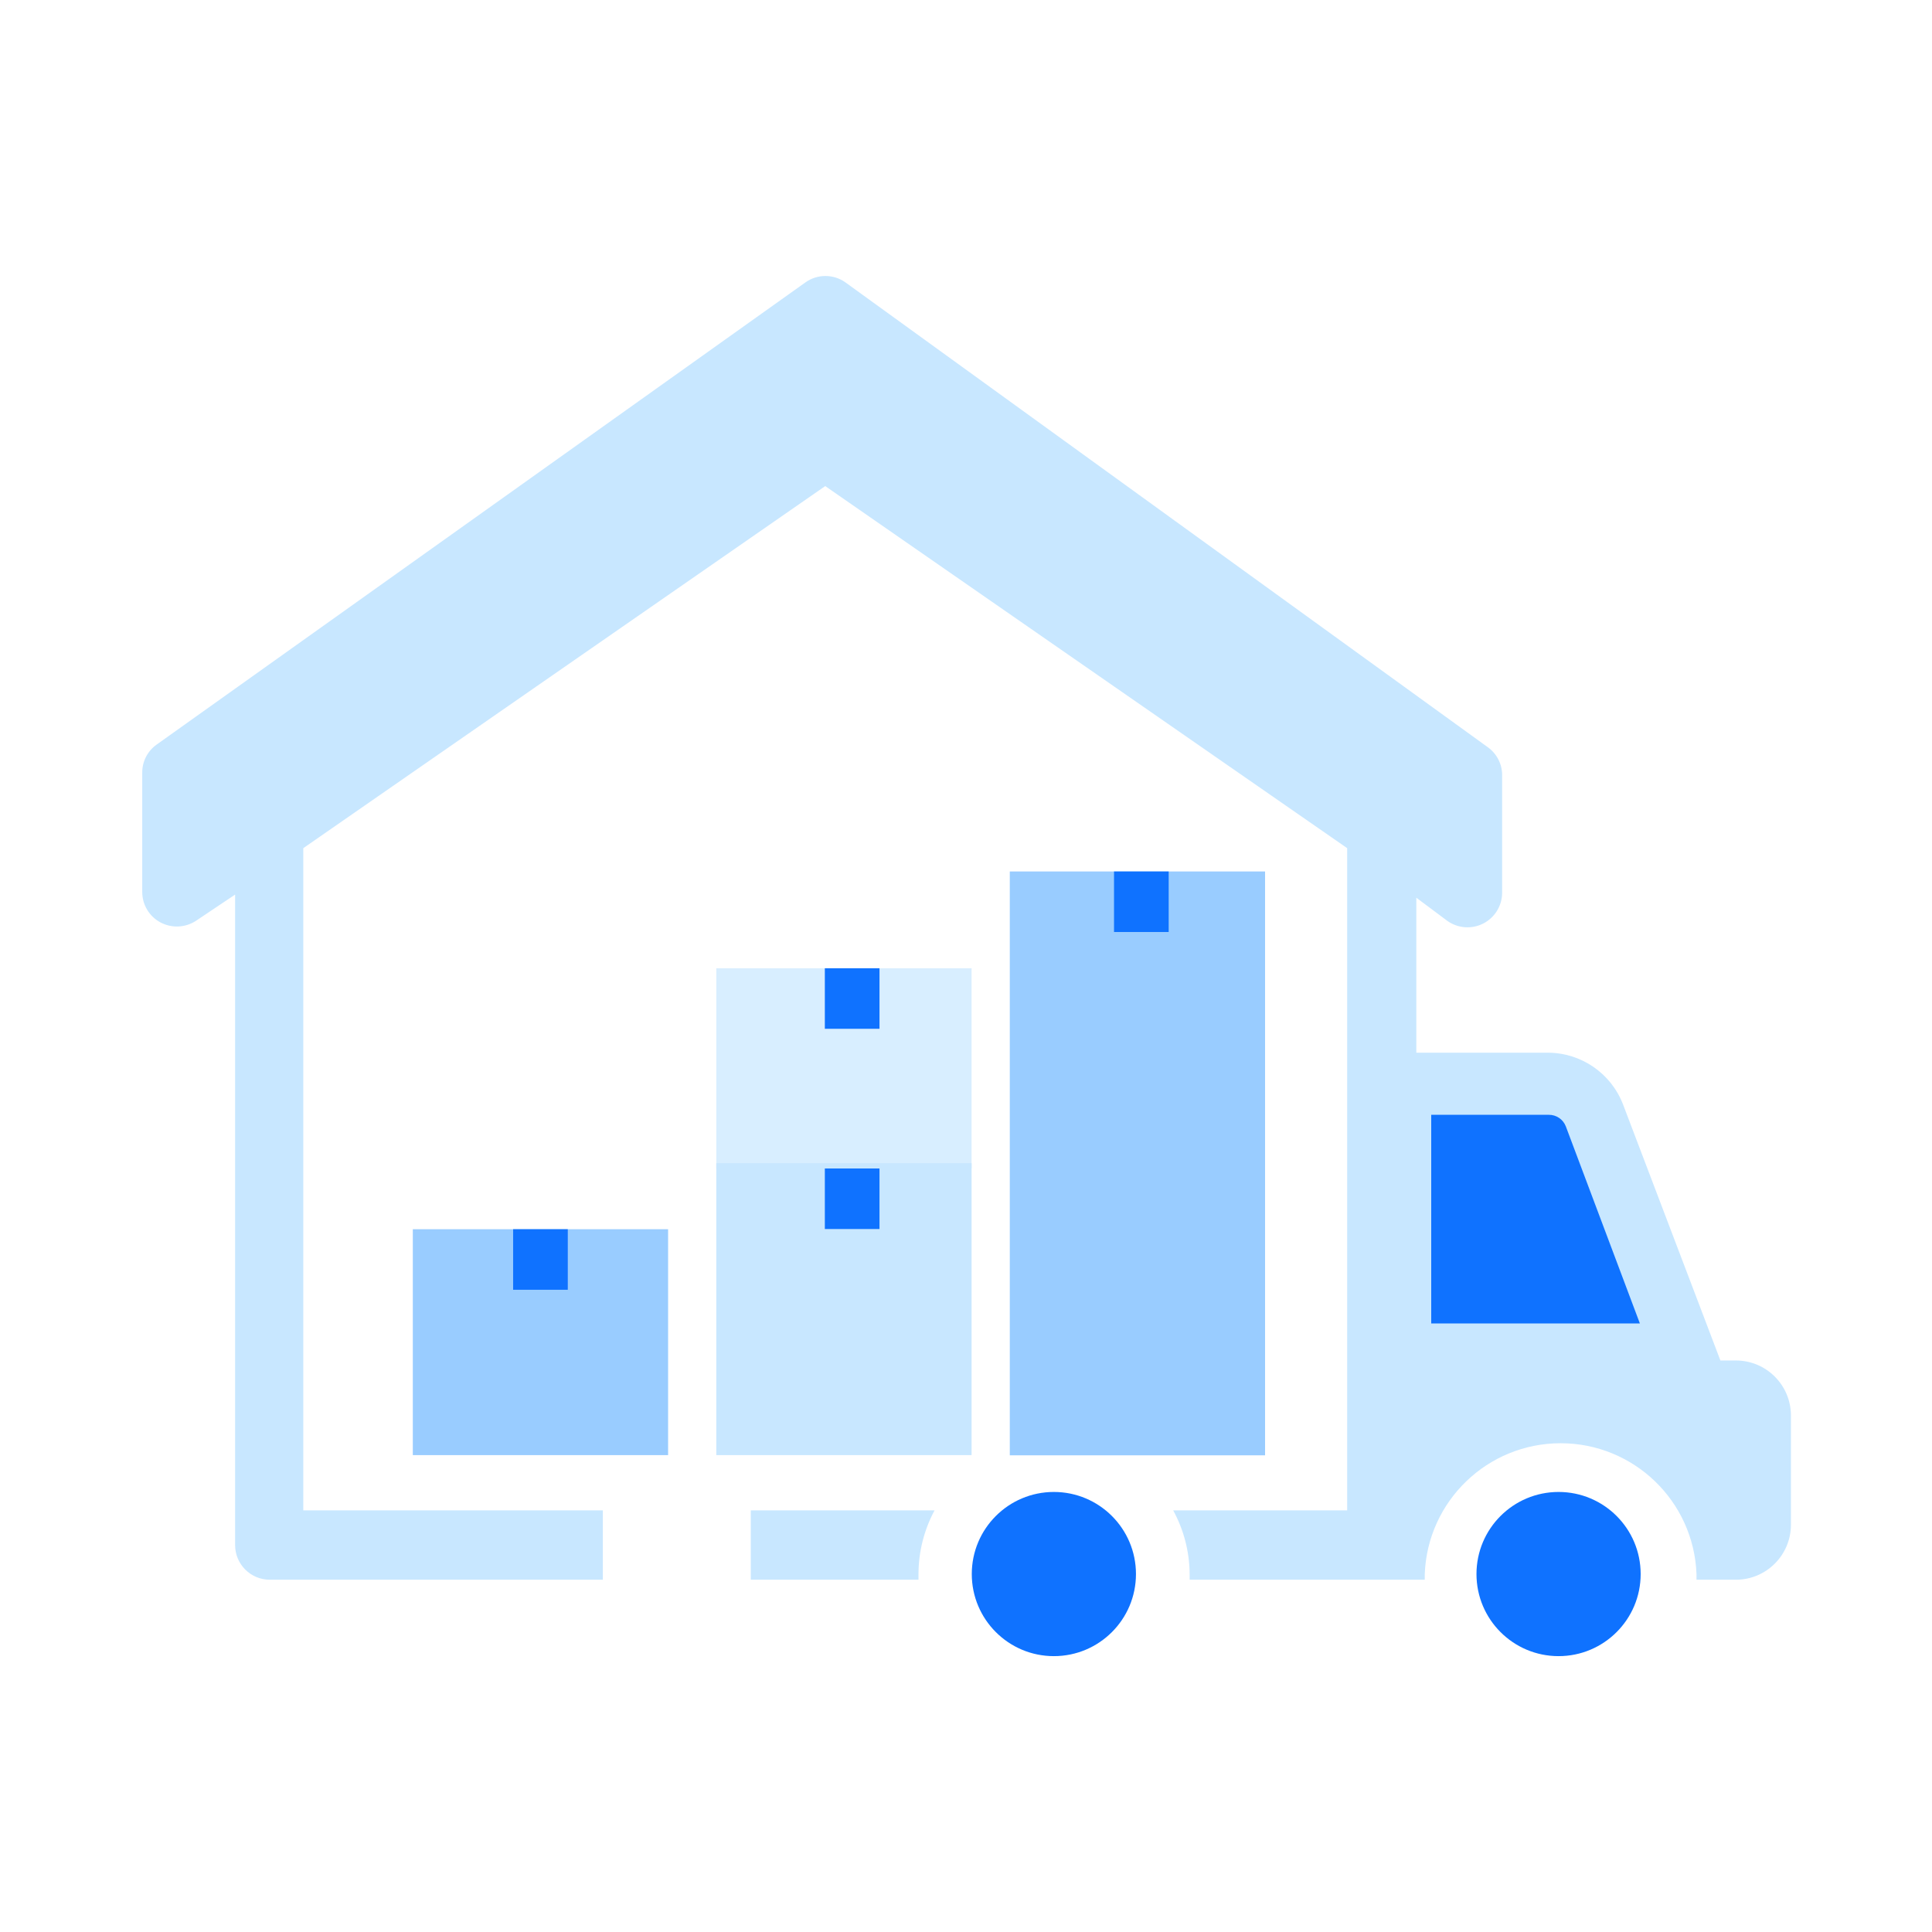
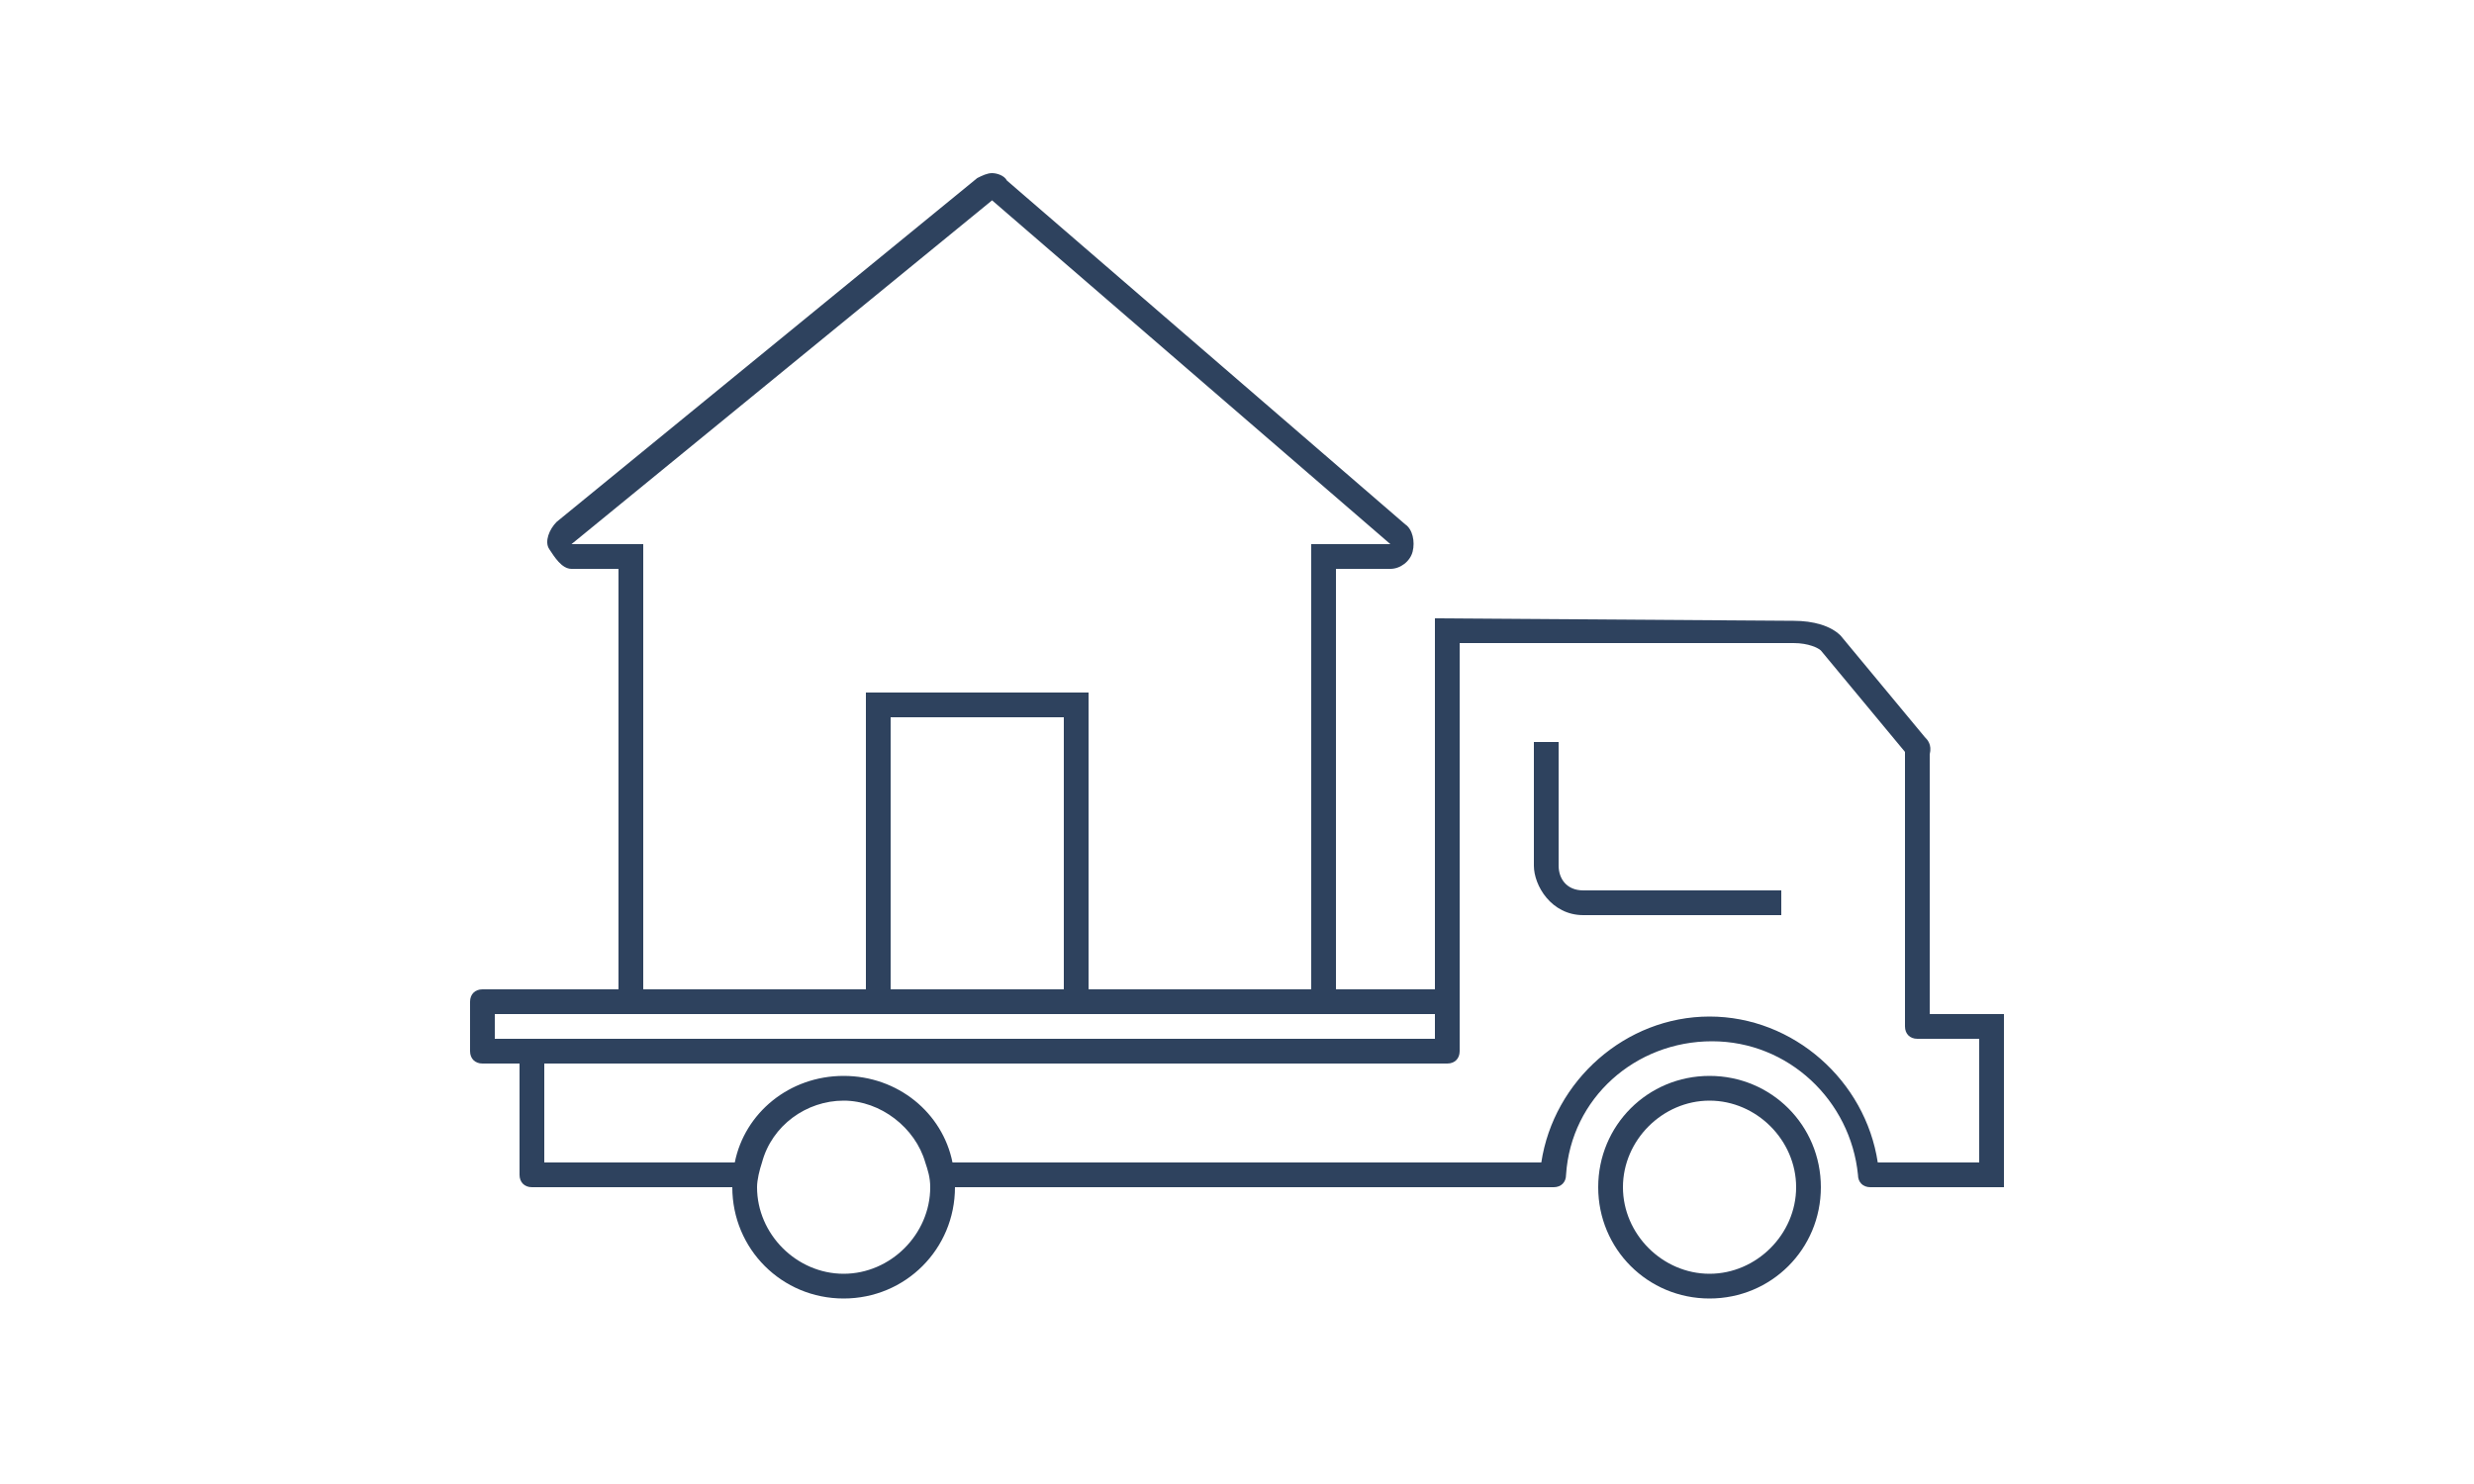
- <svg xmlns="http://www.w3.org/2000/svg" viewBox="0 0 98.61 98.61">
-   <defs>
-     <style>.a{fill:none;}.b{fill:#0f72ff;}.c{fill:#9cf;}.d,.e{fill:#c8e7ff;}.e{opacity:0.7;}</style>
-   </defs>
-   <rect class="a" width="98.61" height="98.61" />
-   <polygon class="b" points="79.68 56.47 72.43 56.47 72.43 68.1 84.06 68.1 79.68 56.47" />
-   <rect class="c" x="51.54" y="44.48" width="13.03" height="29.8" />
-   <rect class="d" x="36.56" y="59.37" width="13.03" height="14.9" />
-   <rect class="c" x="21.07" y="62.74" width="13.03" height="11.53" />
-   <rect class="e" x="36.56" y="49.42" width="13.03" height="10.22" />
-   <circle class="b" cx="53.79" cy="80.34" r="4.19" />
-   <path class="d" d="M47.7,77.09H38.32v3.54h8.56c0-.1,0-.19,0-.29A6.9,6.9,0,0,1,47.7,77.09Z" />
-   <path class="d" d="M88.6,69.44h-.79l-1.14-3L82.84,56.37A4.12,4.12,0,0,0,79,53.73H72.29V45.82L73.87,47a1.77,1.77,0,0,0,2.8-1.43v-6a1.75,1.75,0,0,0-.73-1.43L43.16,14.42a1.76,1.76,0,0,0-2.06,0L8,38a1.74,1.74,0,0,0-.74,1.44v6.08a1.76,1.76,0,0,0,.93,1.56A1.78,1.78,0,0,0,10,47l2-1.34v33.2a1.77,1.77,0,0,0,1.77,1.77h17V77.09H15.48V43.29L42.12,24.81,68.76,43.29v33.8H59.88a6.89,6.89,0,0,1,.84,3.25c0,.1,0,.19,0,.29h12c0-.1,0-.19,0-.29a6.94,6.94,0,0,1,13.87,0c0,.1,0,.19,0,.29H88.6a2.81,2.81,0,0,0,2.81-2.81V72.24A2.81,2.81,0,0,0,88.6,69.44ZM73.05,67.55V56.9h6a.92.92,0,0,1,.87.59L83.7,67.55Z" />
-   <circle class="b" cx="79.55" cy="80.34" r="4.19" />
-   <rect class="b" x="56.86" y="44.48" width="2.79" height="3.09" />
-   <rect class="b" x="42.1" y="49.42" width="2.79" height="3.09" />
-   <rect class="b" x="42.1" y="59.64" width="2.79" height="3.09" />
-   <rect class="b" x="26.19" y="62.74" width="2.79" height="3.09" />
+ <svg xmlns="http://www.w3.org/2000/svg" width="100" height="60" viewBox="0 0 100 60">
+   <g fill="#2E425E" fill-rule="evenodd">
+     <path d="M72 37h-8c-1.3 0-2-1.2-2-2v-5h1v5c0 .5.3 1 1 1h8v1zm-2.9 15.5c-2.5 0-4.5-2-4.5-4.5s2-4.5 4.5-4.5 4.5 2 4.5 4.5-2 4.5-4.5 4.5zm0-8c-1.9 0-3.5 1.6-3.5 3.5s1.6 3.5 3.5 3.5 3.5-1.6 3.5-3.5-1.6-3.5-3.5-3.5z" />
+     <path d="M78 41V30.5c.1-.4-.1-.6-.2-.7l-3.4-4.1c-.4-.4-1.1-.6-1.9-.6L58 25v15h-4V23h2.2c.4 0 .8-.3.9-.7.1-.4 0-.9-.3-1.1L40.7 7.3c-.1-.2-.4-.3-.6-.3-.2 0-.4.1-.6.2l-17 13.9c-.3.3-.5.8-.3 1.1.2.3.5.8.9.8H25v17h-5.5c-.3 0-.5.2-.5.5v2c0 .3.2.5.5.5H21v4.5c0 .3.2.5.5.5h8.1c0 2.5 2 4.5 4.5 4.5s4.5-2 4.5-4.5h24.2c.3 0 .5-.2.5-.5.2-3.1 2.8-5.4 5.9-5.4 3.1 0 5.6 2.4 5.9 5.4 0 .3.2.5.5.5H81v-7h-3zM23.1 22l17-13.9L56.2 22H53v18h-9V28h-9v12h-9V22h-2.9zM43 29v11h-7V29h7zM20 42v-1h38v1H20zm17.6 6c0 1.9-1.6 3.5-3.5 3.5s-3.5-1.6-3.5-3.5c0-.3.1-.7.2-1 .4-1.5 1.8-2.5 3.3-2.5 1.5 0 2.9 1.1 3.3 2.5.1.3.2.6.2 1zM80 47h-4.1c-.5-3.3-3.4-5.9-6.8-5.9s-6.3 2.6-6.8 5.9H38.5c-.4-2-2.2-3.5-4.4-3.5s-4 1.5-4.4 3.5H22v-4h36.5c.3 0 .5-.2.5-.5V26h13.5c.6 0 1 .2 1.1.3l3.4 4.1v11.1c0 .3.2.5.5.5H80v5z" />
+   </g>
</svg>
